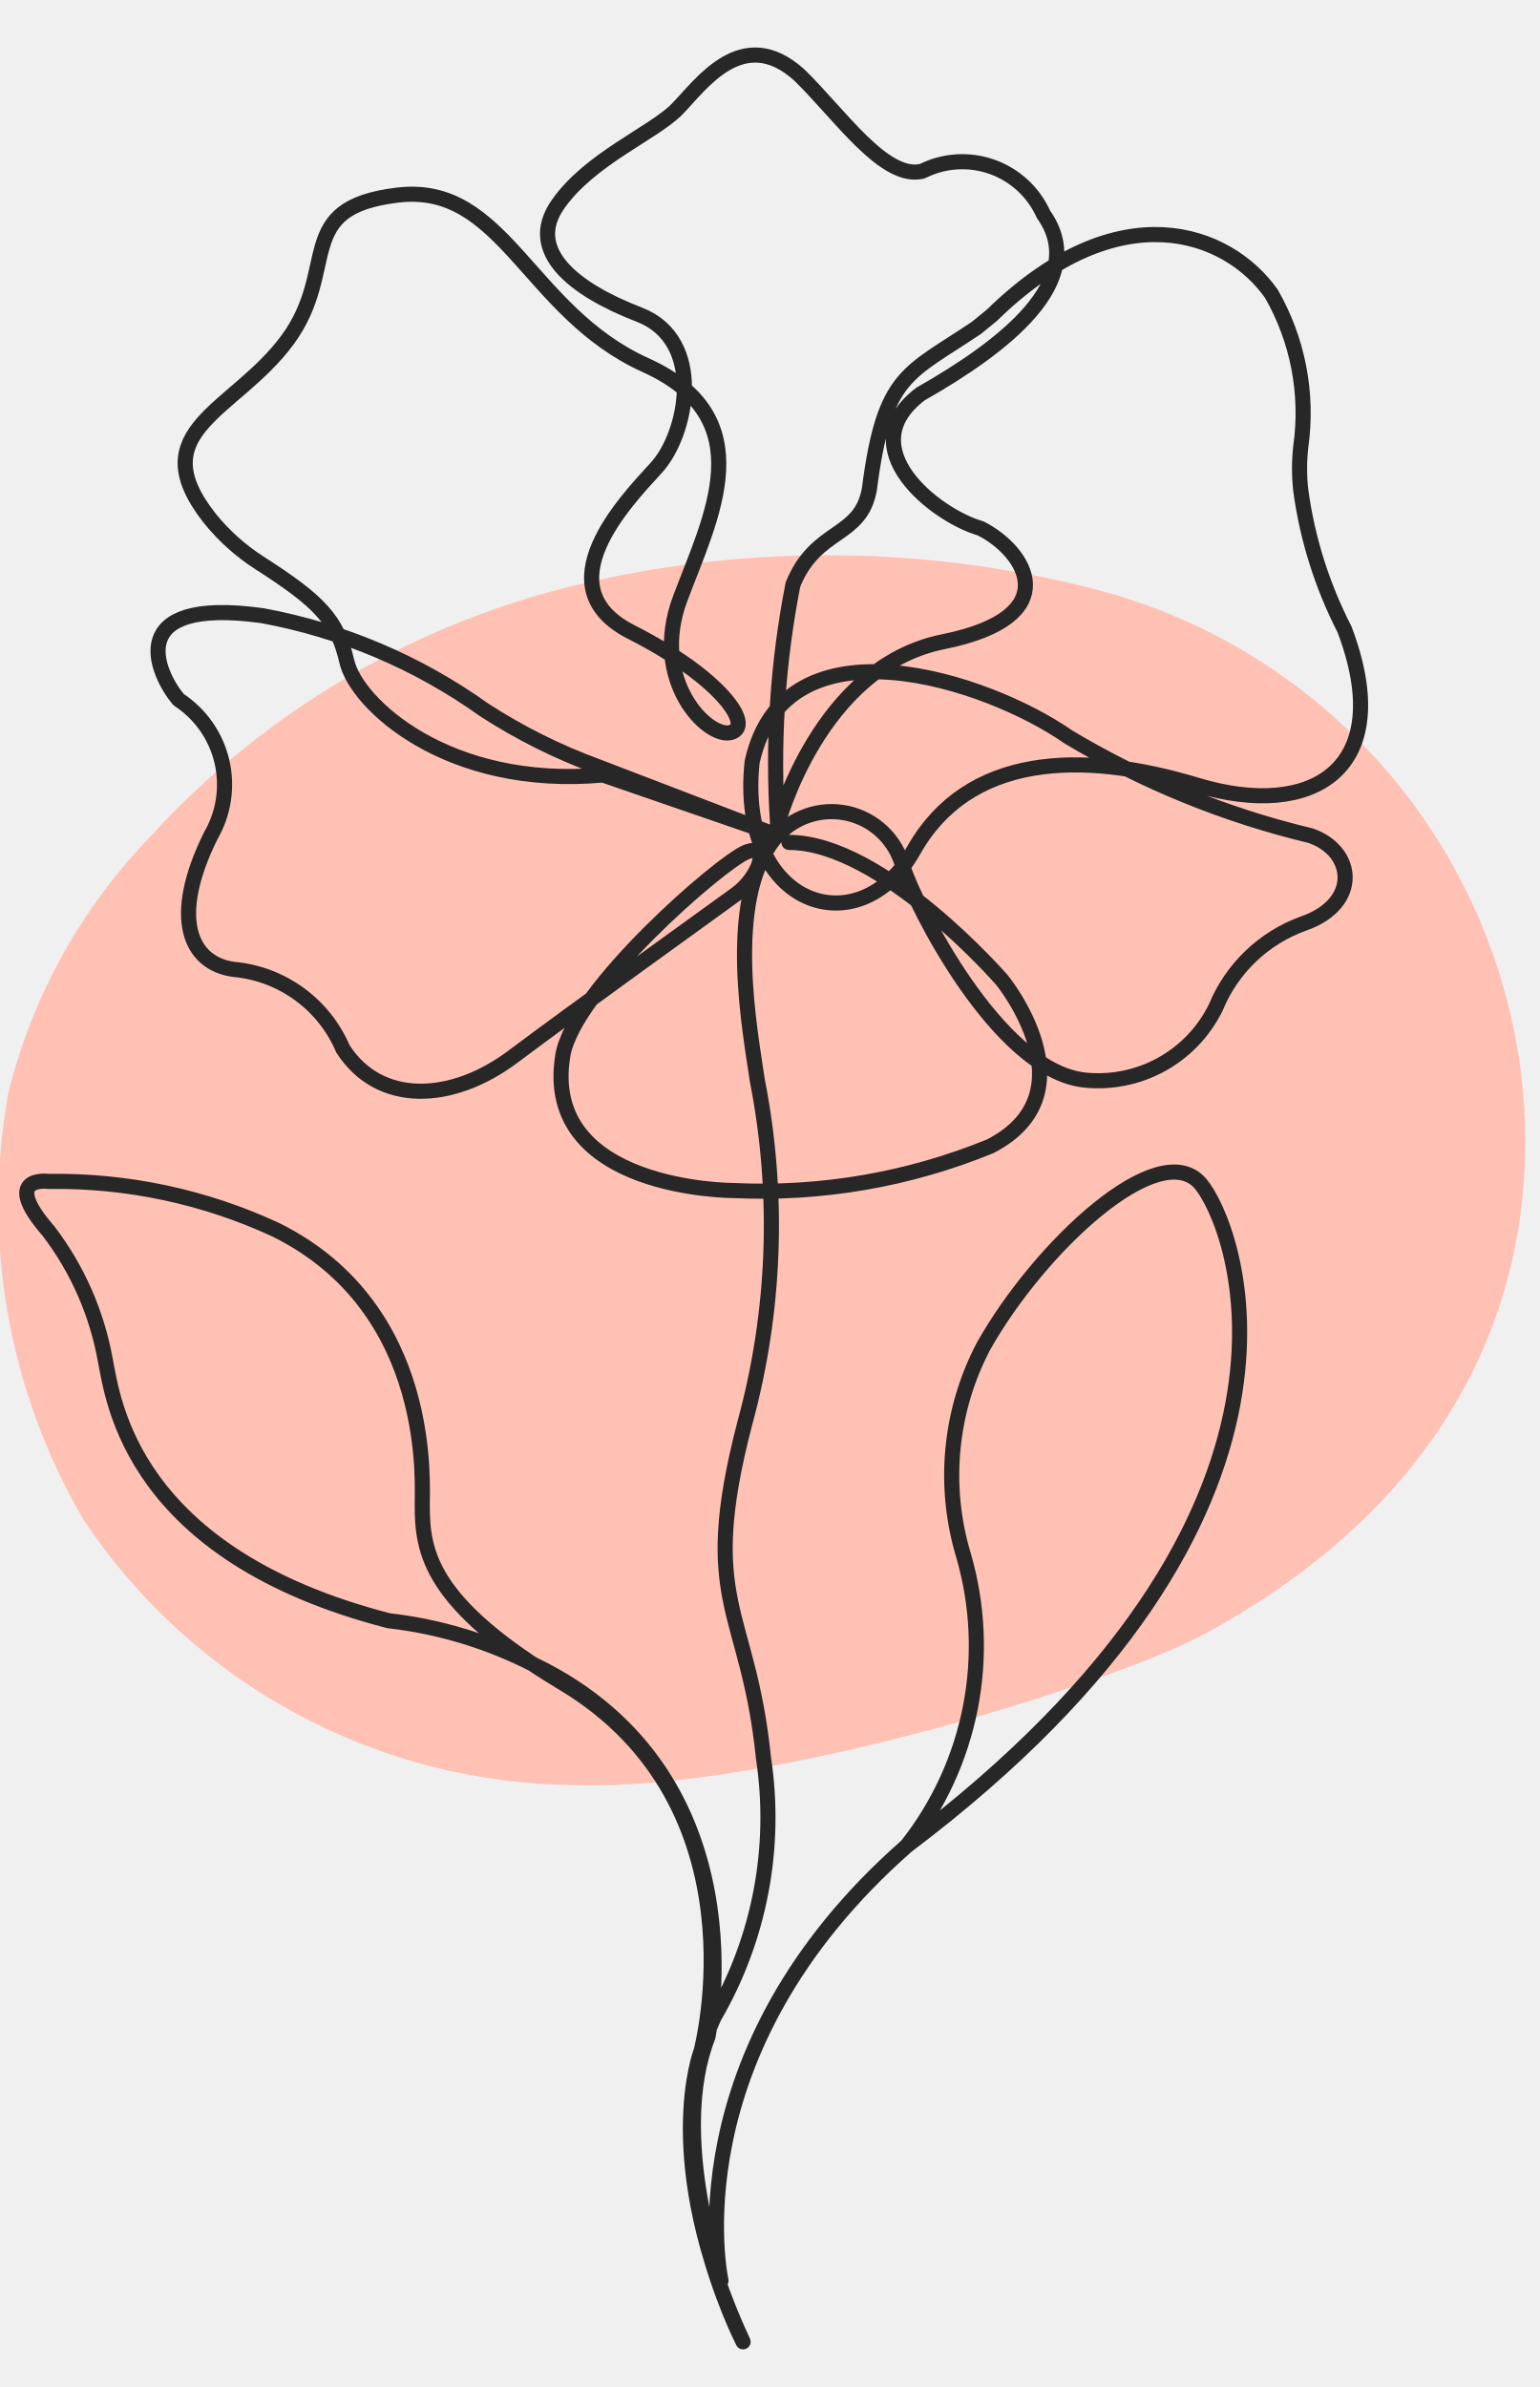
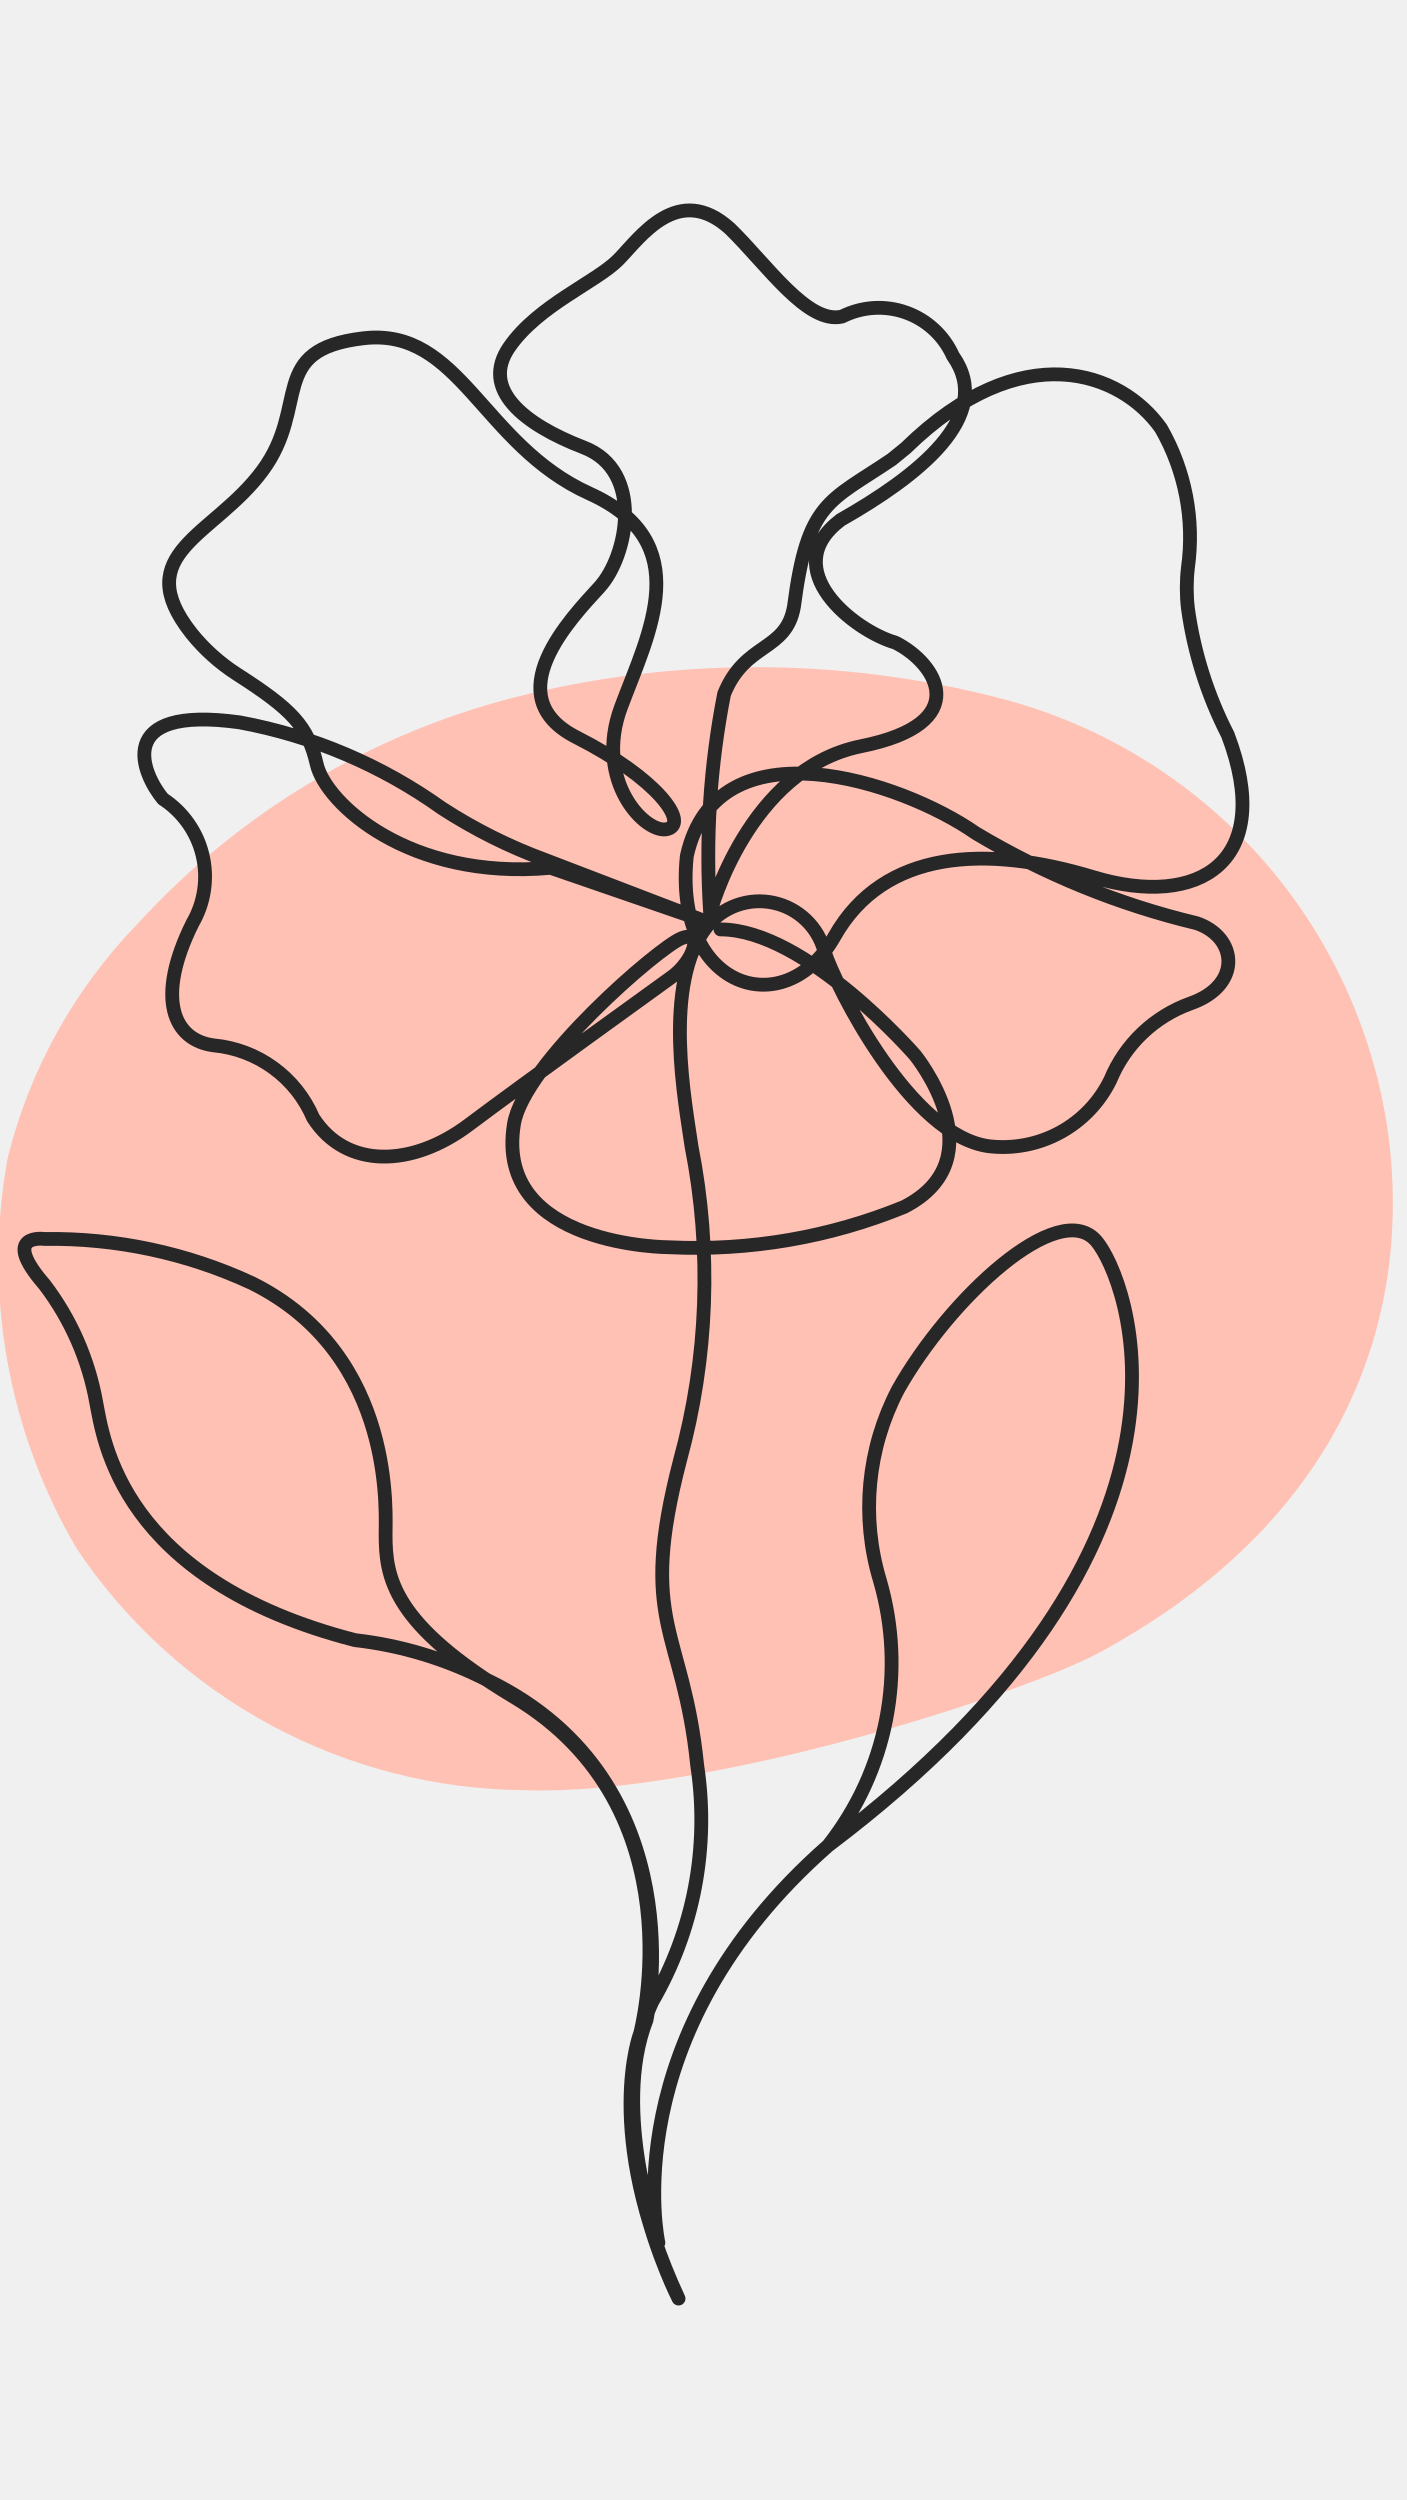
- <svg xmlns="http://www.w3.org/2000/svg" width="60" height="93" viewBox="0 0 60 93" fill="none">
+ <svg xmlns="http://www.w3.org/2000/svg" width="36" height="64" viewBox="0 0 60 93" fill="none">
  <g clipPath="url(#clip0_3031_32063)">
    <path d="M59.234 41.566C58.625 37.148 56.711 33.014 53.736 29.692C50.761 26.371 46.861 24.015 42.537 22.925C35.776 21.202 28.692 21.202 21.931 22.925C15.756 24.516 10.177 27.87 5.875 32.577C3.178 35.356 1.265 38.801 0.331 42.559C-0.721 48.29 0.321 54.208 3.268 59.234C5.374 62.388 8.22 64.977 11.559 66.775C14.897 68.573 18.625 69.526 22.417 69.548C29.948 69.813 43.509 65.529 46.954 63.651C57.754 57.777 60.206 48.942 59.234 41.566Z" fill="#FFC1B4" />
    <path d="M35.335 71.914C52.65 58.861 48.079 47.641 46.776 46.117C45.163 44.24 40.503 48.569 38.317 52.456C37.002 54.967 36.724 57.893 37.544 60.606C38.102 62.53 38.193 64.561 37.809 66.527C37.425 68.494 36.577 70.341 35.335 71.914ZM35.335 71.914C26.125 79.997 28.091 88.854 28.091 88.854C28.091 88.854 26.059 83.266 27.583 79.357C27.583 79.357 29.791 69.219 20.825 64.868C19.053 63.955 17.129 63.371 15.149 63.146C5.122 60.562 4.415 54.576 4.106 53.008C3.78 51.178 3.023 49.452 1.897 47.973C-0.025 45.764 1.897 46.029 1.897 46.029C4.945 45.983 7.965 46.625 10.731 47.906C17.004 50.998 16.43 58.022 16.452 58.64C16.452 60.473 16.739 62.461 21.929 65.575C29.88 70.324 27.318 79.909 27.318 79.909C27.318 79.909 25.661 84.149 28.952 91.239C28.952 91.239 25.286 84.127 27.826 78.584C29.598 75.537 30.276 71.975 29.747 68.49C29.151 62.616 27.185 62.505 29.018 55.46C30.213 51.096 30.379 46.515 29.504 42.076C29.261 40.331 28.223 35.119 30.167 32.689C30.501 32.275 30.943 31.962 31.445 31.785C31.946 31.608 32.487 31.574 33.007 31.686C33.527 31.798 34.005 32.053 34.389 32.421C34.773 32.789 35.047 33.257 35.18 33.771C35.666 35.273 38.869 41.678 42.226 42.076C43.27 42.192 44.325 41.983 45.246 41.477C46.167 40.971 46.91 40.193 47.372 39.249C47.682 38.495 48.147 37.814 48.737 37.251C49.327 36.688 50.028 36.255 50.795 35.98C53.004 35.207 52.805 33.153 51.06 32.557C47.739 31.763 44.559 30.467 41.63 28.714C38.471 26.505 30.587 23.899 29.305 29.686C28.709 35.34 33.48 36.886 35.6 33.131C37.72 29.376 42.115 29.222 46.643 30.591C51.171 31.96 54.439 29.928 52.385 24.517C51.519 22.83 50.944 21.008 50.685 19.128C50.618 18.549 50.618 17.963 50.685 17.384C50.972 15.331 50.568 13.241 49.536 11.443C47.836 9.035 43.595 7.445 38.648 12.282L38.052 12.768C35.379 14.579 34.452 14.557 33.877 19.04C33.546 20.984 31.801 20.542 30.896 22.773C30.293 25.848 30.093 28.988 30.299 32.115C30.299 32.115 31.912 25.975 36.748 25.003C41.585 24.032 39.973 21.47 38.206 20.586C36.439 20.078 33.104 17.45 35.865 15.352C39.09 13.519 42.491 10.935 40.658 8.351C40.466 7.923 40.19 7.538 39.845 7.22C39.501 6.902 39.095 6.657 38.654 6.5C38.212 6.343 37.743 6.278 37.275 6.307C36.807 6.337 36.35 6.461 35.931 6.672C34.452 7.025 32.729 4.463 31.139 2.917C28.93 0.93 27.318 3.293 26.39 4.243C25.463 5.192 22.967 6.186 21.73 7.975C20.493 9.764 22.326 11.266 24.91 12.26C27.494 13.254 26.788 16.898 25.573 18.223C24.358 19.548 21.156 22.883 24.601 24.628C28.047 26.373 29.394 28.272 28.488 28.537C27.583 28.802 25.308 26.505 26.501 23.325C27.693 20.144 29.747 16.302 25.153 14.225C20.559 12.149 19.632 7.114 15.502 7.6C11.372 8.086 13.249 10.471 11.195 13.254C9.141 16.037 5.475 16.765 8.169 20.189C8.719 20.871 9.375 21.461 10.113 21.933C12.454 23.435 13.139 24.142 13.514 25.776C13.89 27.411 17.423 30.746 23.497 30.194L29.902 32.402L23.276 29.862C21.726 29.294 20.244 28.553 18.859 27.654C16.284 25.813 13.336 24.561 10.223 23.987C4.79 23.236 6.071 26.196 6.955 27.256C7.804 27.81 8.409 28.668 8.643 29.655C8.877 30.642 8.723 31.68 8.214 32.557C6.623 35.759 7.396 37.548 9.119 37.769C10.039 37.854 10.919 38.187 11.665 38.731C12.412 39.275 12.997 40.011 13.36 40.861C14.773 43.07 17.6 42.959 19.985 41.17C22.371 39.381 27.804 35.472 28.687 34.831C29.571 34.191 30.056 32.822 29.085 33.197C28.113 33.573 22.349 38.564 21.929 41.126C21.067 46.383 28.555 46.383 28.555 46.383C31.983 46.55 35.406 45.961 38.582 44.66C42.623 42.584 39.045 38.189 39.045 38.189C39.045 38.189 34.385 32.822 30.741 32.822" stroke="#272727" stroke-width="0.589" stroke-linecap="round" stroke-linejoin="round" />
  </g>
  <defs>
    <clipPath id="clip0_3031_32063">
      <rect width="59.632" height="92.761" fill="white" />
    </clipPath>
  </defs>
</svg>
